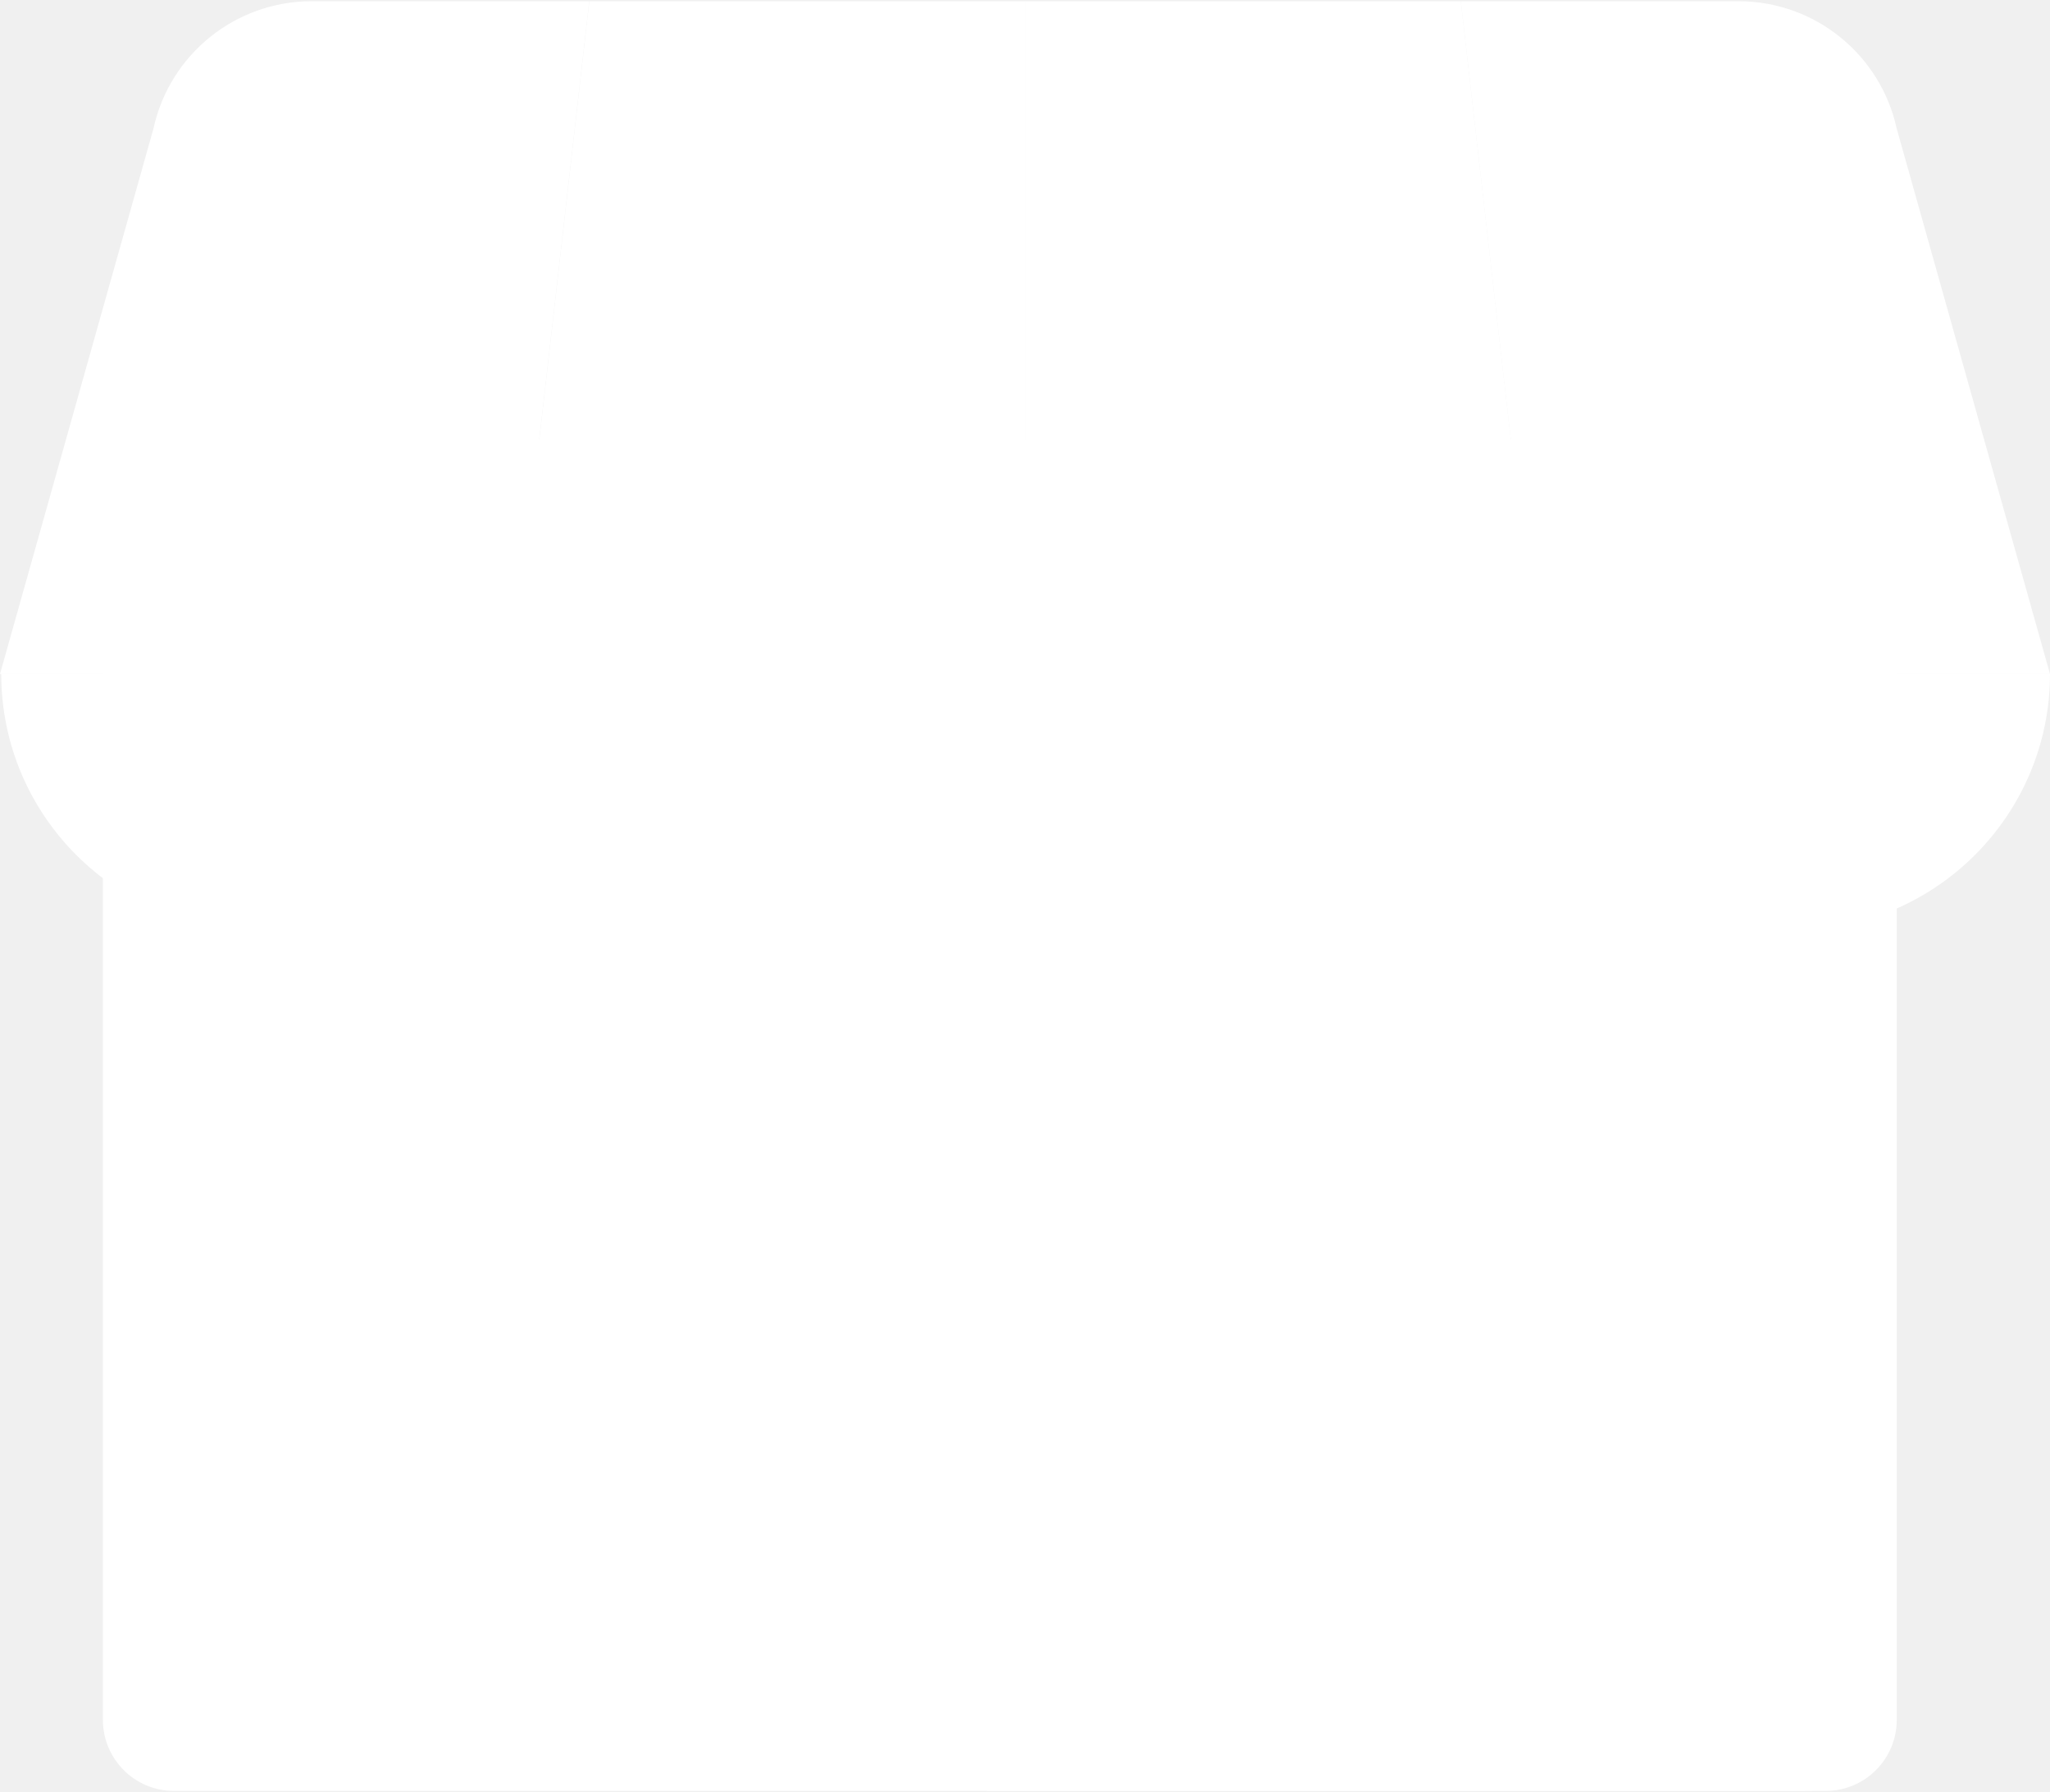
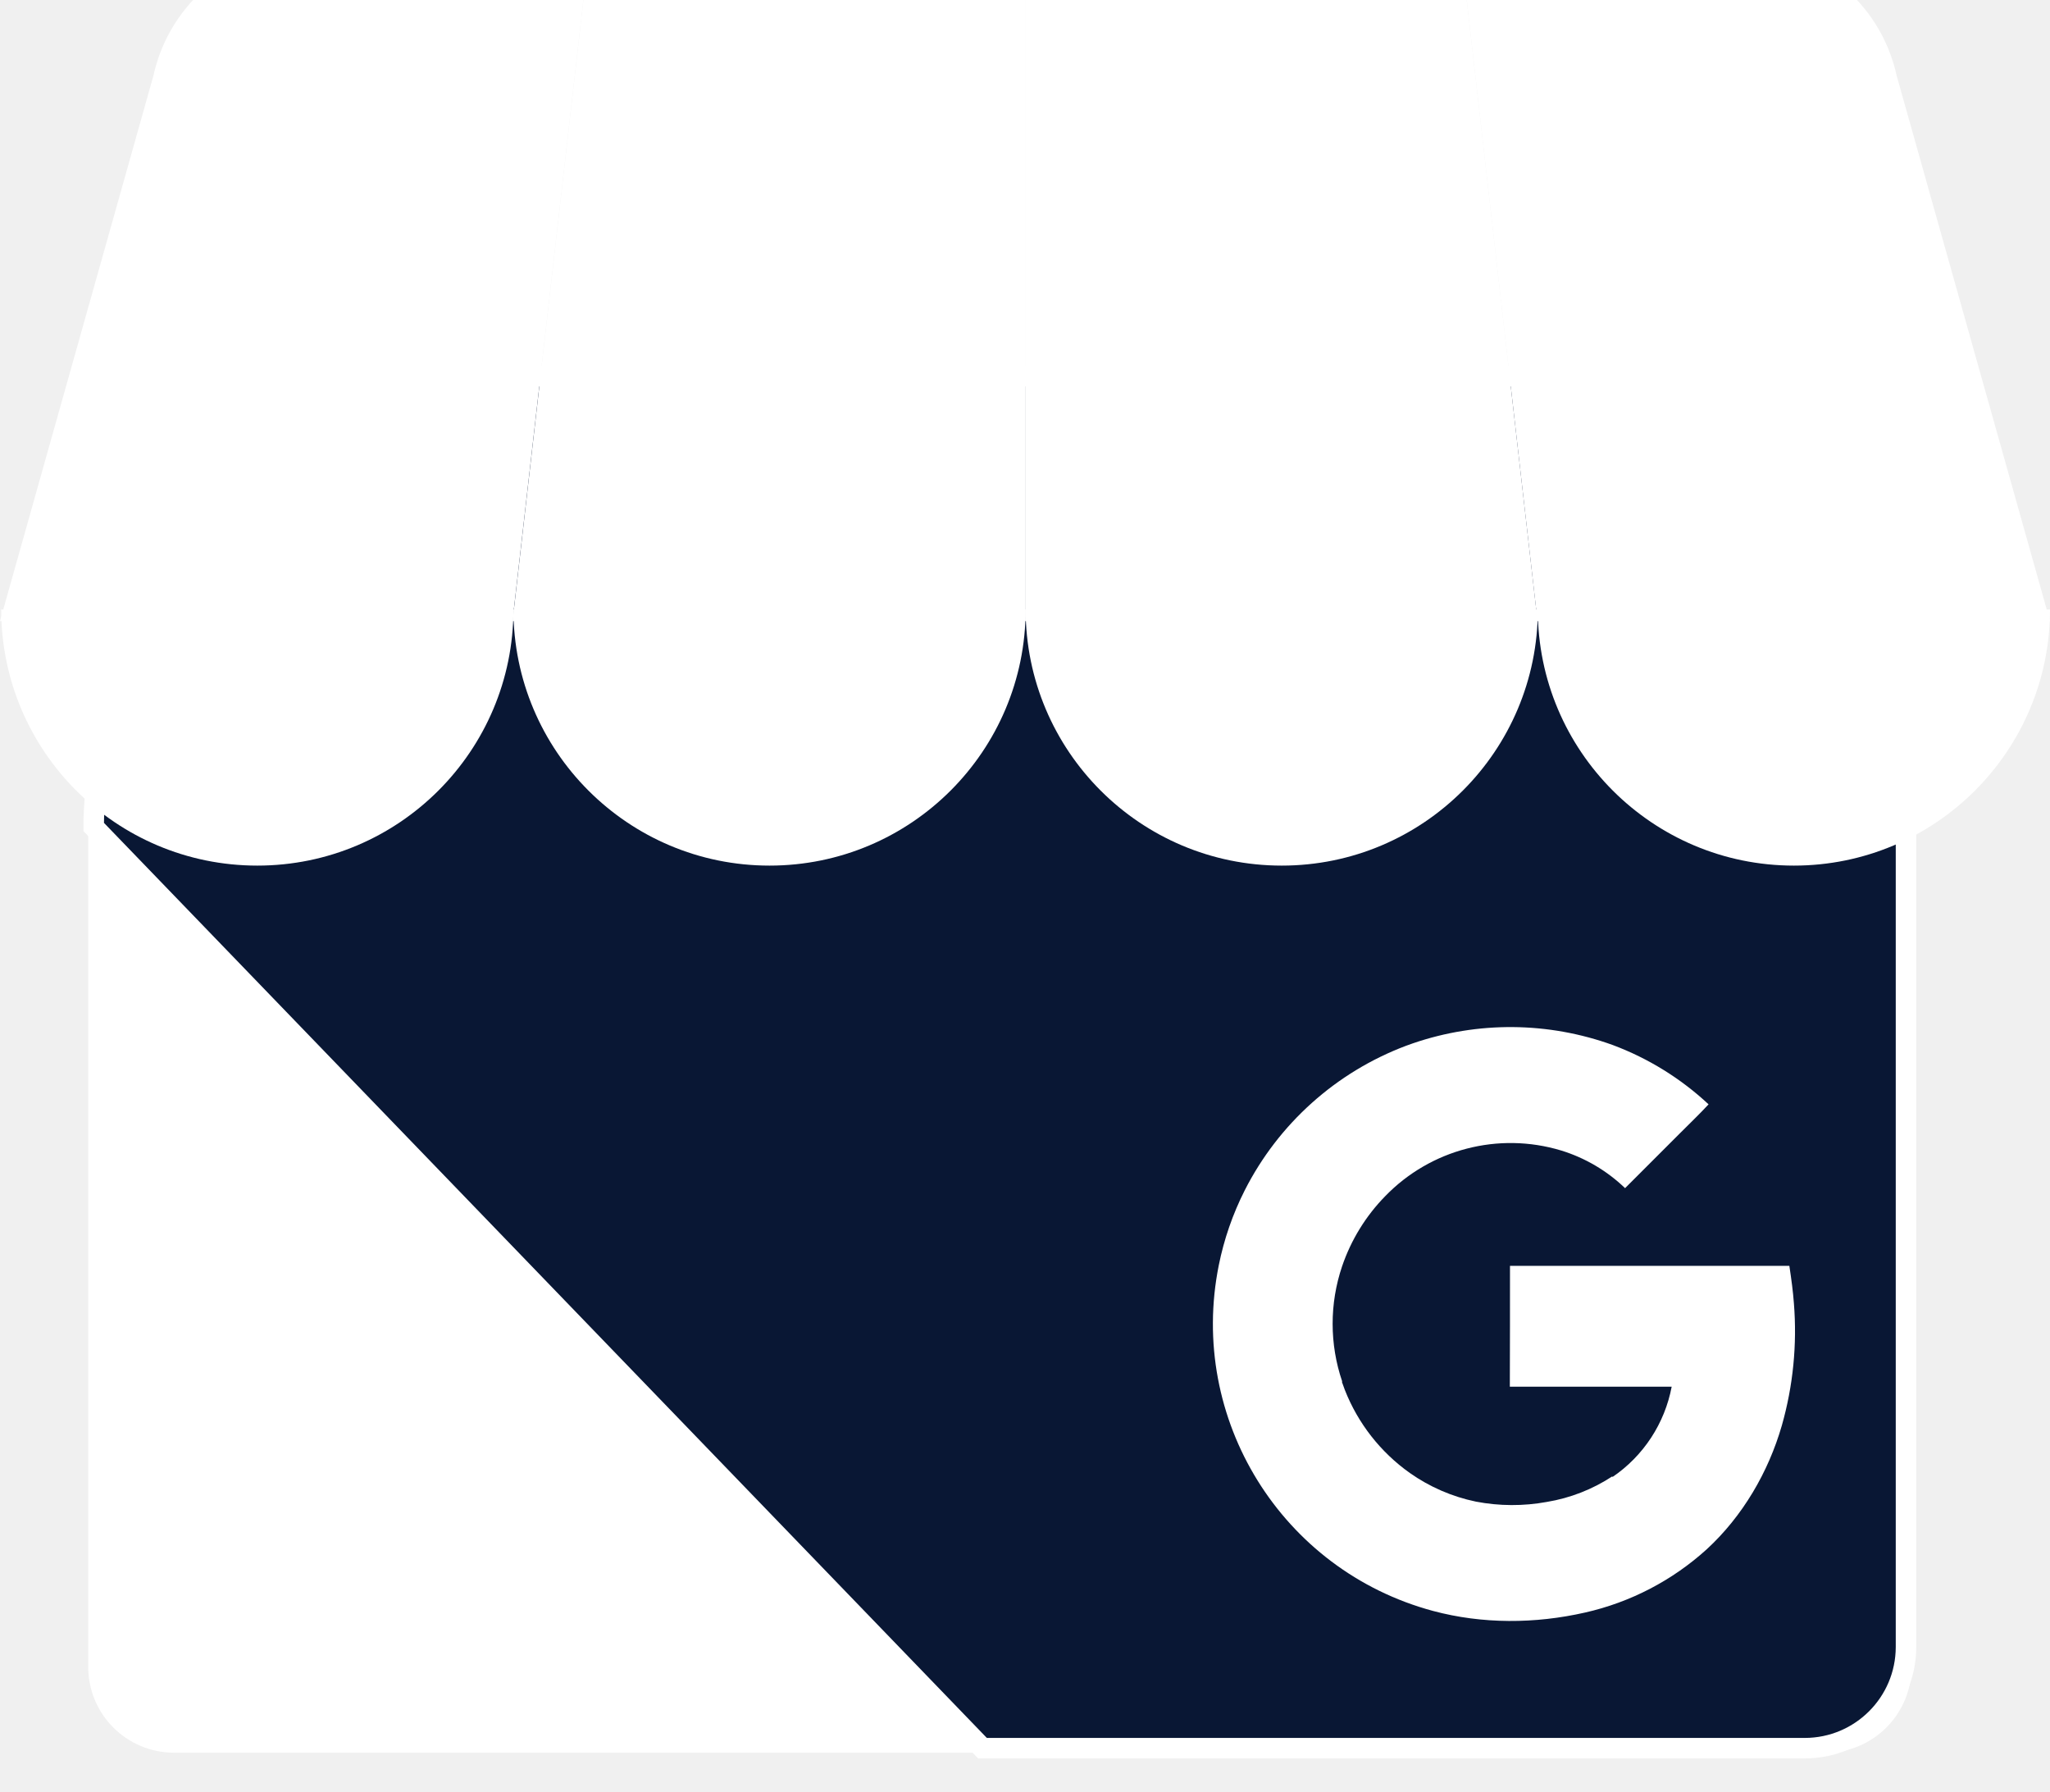
- <svg xmlns="http://www.w3.org/2000/svg" version="1.1" id="Layer_1" x="0px" y="0px" viewBox="0 0 2500 2185" style="enable-background:new 0 0 2500 2185;" xml:space="preserve">
-   <style type="text/css">
- 	.st0{fill:#FFFFFF;}
- 	.st1{fill-rule:evenodd;clip-rule:evenodd;fill:#FFFFFF;}
- </style>
-   <g>
-     <g>
-       <path class="st0" d="M212.2,547.9h2014.2c47.9,0,86.7,38.8,86.7,86.7v1462.4c0,47.9-38.8,86.7-86.7,86.7H212.2    c-47.9,0-86.7-38.8-86.7-86.7V634.5C125.6,586.7,164.4,547.9,212.2,547.9z" />
-       <path class="st0" d="M2201.2,535.6h-1966c-60.9,0-108.3,471.3-108.3,532.2l1076.7,1115.7h997.7c61.1-0.2,110.6-49.6,110.7-110.7    V646.3C2311.7,585.2,2262.2,535.7,2201.2,535.6z" />
-       <path class="st0" d="M625.1,821.8h625V1.5H718.7L625.1,821.8z" />
-       <path class="st0" d="M1875.1,821.8h-625V1.5h531.4L1875.1,821.8z M2313.1,157l0.8,2.8C2313.7,158.8,2313.3,157.9,2313.1,157z" />
-       <path class="st0" d="M2313.9,159.8l-0.8-2.8C2293.3,66.2,2213,1.5,2120.1,1.5h-338.6l93.5,820.3h625L2313.9,159.8z" />
-       <path class="st0" d="M187.1,157l-0.8,2.8C186.5,158.8,186.8,157.9,187.1,157z" />
-       <path class="st0" d="M186.3,159.8l0.8-2.8C206.8,66.2,287.2,1.5,380,1.5h338.6L625,821.8H0L186.3,159.8z" />
-     </g>
-     <path class="st1" d="M626.1,821.6c0,172.5-139.8,312.3-312.3,312.3S1.5,994.1,1.5,821.6H626.1z" />
-     <path class="st1" d="M1250.8,821.6c0,172.5-139.8,312.3-312.3,312.3S626.1,994.1,626.1,821.6H1250.8z" />
-     <path class="st1" d="M1875.4,821.6c0,172.5-139.8,312.3-312.3,312.3s-312.3-139.8-312.3-312.3H1875.4z" />
-     <path class="st1" d="M2500,821.6c0,172.5-139.8,312.3-312.3,312.3c-172.5,0-312.3-139.8-312.3-312.3H2500z" />
-     <path class="st0" d="M2187.7,1667.7c-1.1-14.9-2.9-28.5-5.5-45.8h-340.7c0,47.7,0,99.6-0.2,147.3h197.4   c-8.5,44.9-34.5,84.5-72.3,110.2c0,0,0-0.8-0.1-0.8c-24.2,15.9-51.4,26.5-79.9,31.2c-28.6,5.2-57.9,5.1-86.4-0.4   c-29-6-56.4-17.9-80.6-34.9c-35.7-25.3-63.3-60.5-79.3-101.3c-1.2-3.2-2.3-6.4-3.5-9.6v-0.4l0.3-0.2c-15.5-45.6-15.6-95-0.1-140.6   c10.9-32,28.8-61.1,52.4-85.3c55.4-57.3,138.2-78.9,214.6-55.9c29.3,9,56,24.7,78.1,46l66.6-66.6c11.7-11.9,23.9-23.4,35.2-35.6   c-33.8-31.5-73.4-56-116.6-72.2c-78.7-28.5-164.8-29.3-244-2.1c-2.8,0.9-5.5,1.9-8.2,2.9c-85.4,32.1-155.7,95.1-196.9,176.5   c-14.6,28.8-25.2,59.5-31.5,91.1c-37.7,187.4,76.7,371.9,261.3,421.5c60.4,16.2,124.5,15.8,185.4,2c55.3-12.5,106.4-39,148.4-77.1   c43.8-40.3,75.2-94,91.6-151C2186.7,1768.2,2191.7,1717.8,2187.7,1667.7L2187.7,1667.7z" />
+ <svg xmlns="http://www.w3.org/2000/svg" width="2500" height="2185" viewBox="0 0 2500 2185" fill="none">
+   <g clip-path="url(#clip0_134_17)">
+     <path d="M2226.43 474.405C2279.26 474.405 2322.09 517.231 2322.09 570.06V2032.42C2322.09 2085.25 2279.26 2128.07 2226.43 2128.07H212.24C159.412 2128.07 116.586 2085.25 116.586 2032.42V570.06C116.586 517.231 159.412 474.405 212.24 474.405H2226.43Z" fill="white" stroke="white" stroke-width="18" />
+     <path d="M2324.39 2008.37C2324.2 2076.34 2269.15 2131.39 2201.18 2131.57H1198.17L1194.48 2127.75L117.813 1012.03L114.309 1008.4V1003.35C114.309 971.912 126.28 838.082 145.765 712.481C155.519 649.605 167.248 588.164 180.478 542.253C187.065 519.393 194.213 499.701 202.001 485.483C205.884 478.395 210.259 472.039 215.294 467.312C220.345 462.569 227.009 458.617 235.103 458.617H2201.18C2269.14 458.802 2324.19 513.838 2324.39 581.794V2008.37Z" fill="url(#paint0_linear_134_17)" stroke="white" stroke-width="25" />
+     <path d="M625.07 757.324H1250.07V-62.977H718.656L625.07 757.324Z" fill="white" />
+     <path d="M1875.07 757.324H1250.07V-62.977H1781.48L1875.07 757.324ZM2313.09 92.522L2313.86 95.318C2313.67 94.331 2313.3 93.414 2313.09 92.522Z" fill="white" />
+     <path d="M2313.86 95.294L2313.09 92.498C2293.27 1.763 2212.96 -62.941 2120.09 -63H1781.48L1875 757.324H2500L2313.86 95.294Z" fill="white" />
+     <path d="M187.053 92.522L186.277 95.317C186.465 94.331 186.841 93.414 187.053 92.522Z" fill="white" />
+     <path d="M186.255 95.294L187.03 92.498C206.844 1.763 287.155 -62.941 380.028 -63H718.656L625 757.324H0L186.255 95.294Z" fill="white" />
+     <path fill-rule="evenodd" clip-rule="evenodd" d="M626.128 743.113C626.128 915.603 486.295 1055.44 313.804 1055.44C141.314 1055.44 1.48 915.603 1.48 743.113H626.128Z" fill="white" />
+     <path fill-rule="evenodd" clip-rule="evenodd" d="M1250.78 743.113C1250.78 915.603 1110.94 1055.44 938.453 1055.44C765.962 1055.44 626.129 915.603 626.129 743.113H1250.78Z" fill="white" />
+     <path fill-rule="evenodd" clip-rule="evenodd" d="M1875.42 743.113C1875.42 915.603 1735.59 1055.44 1563.1 1055.44C1390.61 1055.44 1250.78 915.603 1250.78 743.113H1875.42Z" fill="white" />
+     <path fill-rule="evenodd" clip-rule="evenodd" d="M2500 743.113C2500 915.603 2360.17 1055.44 2187.68 1055.44C2015.18 1055.44 1875.35 915.603 1875.35 743.113H2500Z" fill="white" />
+     <path d="M2187.69 1589.28C2186.58 1574.41 2184.75 1560.83 2182.14 1543.49H1841.45C1841.45 1591.14 1841.45 1643.14 1841.26 1690.81H2038.63C2034.43 1713.03 2025.89 1734.2 2013.49 1753.11C2001.09 1772.01 1985.08 1788.28 1966.38 1800.98C1966.38 1800.98 1966.38 1800.16 1966.23 1800.14C1942.08 1816 1914.86 1826.62 1886.35 1831.32C1857.76 1836.55 1828.45 1836.42 1799.9 1830.94C1770.92 1824.94 1743.48 1813.05 1719.29 1796C1683.58 1770.68 1656.03 1735.48 1640.04 1694.73C1638.81 1691.56 1637.69 1688.37 1636.54 1685.12V1684.77L1636.84 1684.54C1621.31 1638.96 1621.27 1589.54 1636.72 1543.93C1647.61 1511.95 1665.52 1482.8 1689.14 1458.64C1744.56 1401.32 1827.37 1379.75 1903.71 1402.77C1932.98 1411.75 1959.73 1427.49 1981.79 1448.73L2048.38 1382.14C2060.13 1370.27 2072.32 1358.78 2083.62 1346.52C2049.86 1315.03 2010.23 1290.48 1966.99 1274.29C1888.29 1245.76 1802.21 1245 1723.03 1272.15C1720.27 1273.09 1717.53 1274.07 1714.8 1275.09C1629.38 1307.21 1559.1 1370.19 1517.86 1451.59C1503.29 1480.41 1492.68 1511.06 1486.32 1542.71C1448.61 1730.15 1562.98 1914.64 1747.63 1964.24C1807.99 1980.4 1872.16 1980 1932.99 1966.19C1988.26 1953.71 2039.36 1927.15 2081.34 1889.09C2125.14 1848.8 2156.53 1795.11 2172.98 1738.08C2186.73 1689.76 2191.71 1639.36 2187.69 1589.28Z" fill="white" />
  </g>
+   <defs>
+     <linearGradient id="paint0_linear_134_17" x1="126.809" y1="765676" x2="2.32503e+06" y2="765676" gradientUnits="userSpaceOnUse">
+       <stop stop-color="#091734" />
+       <stop offset="1" stop-color="white" />
+     </linearGradient>
+     <clipPath id="clip0_134_17">
+       <rect width="2500" height="2185" fill="white" />
+     </clipPath>
+   </defs>
</svg>
